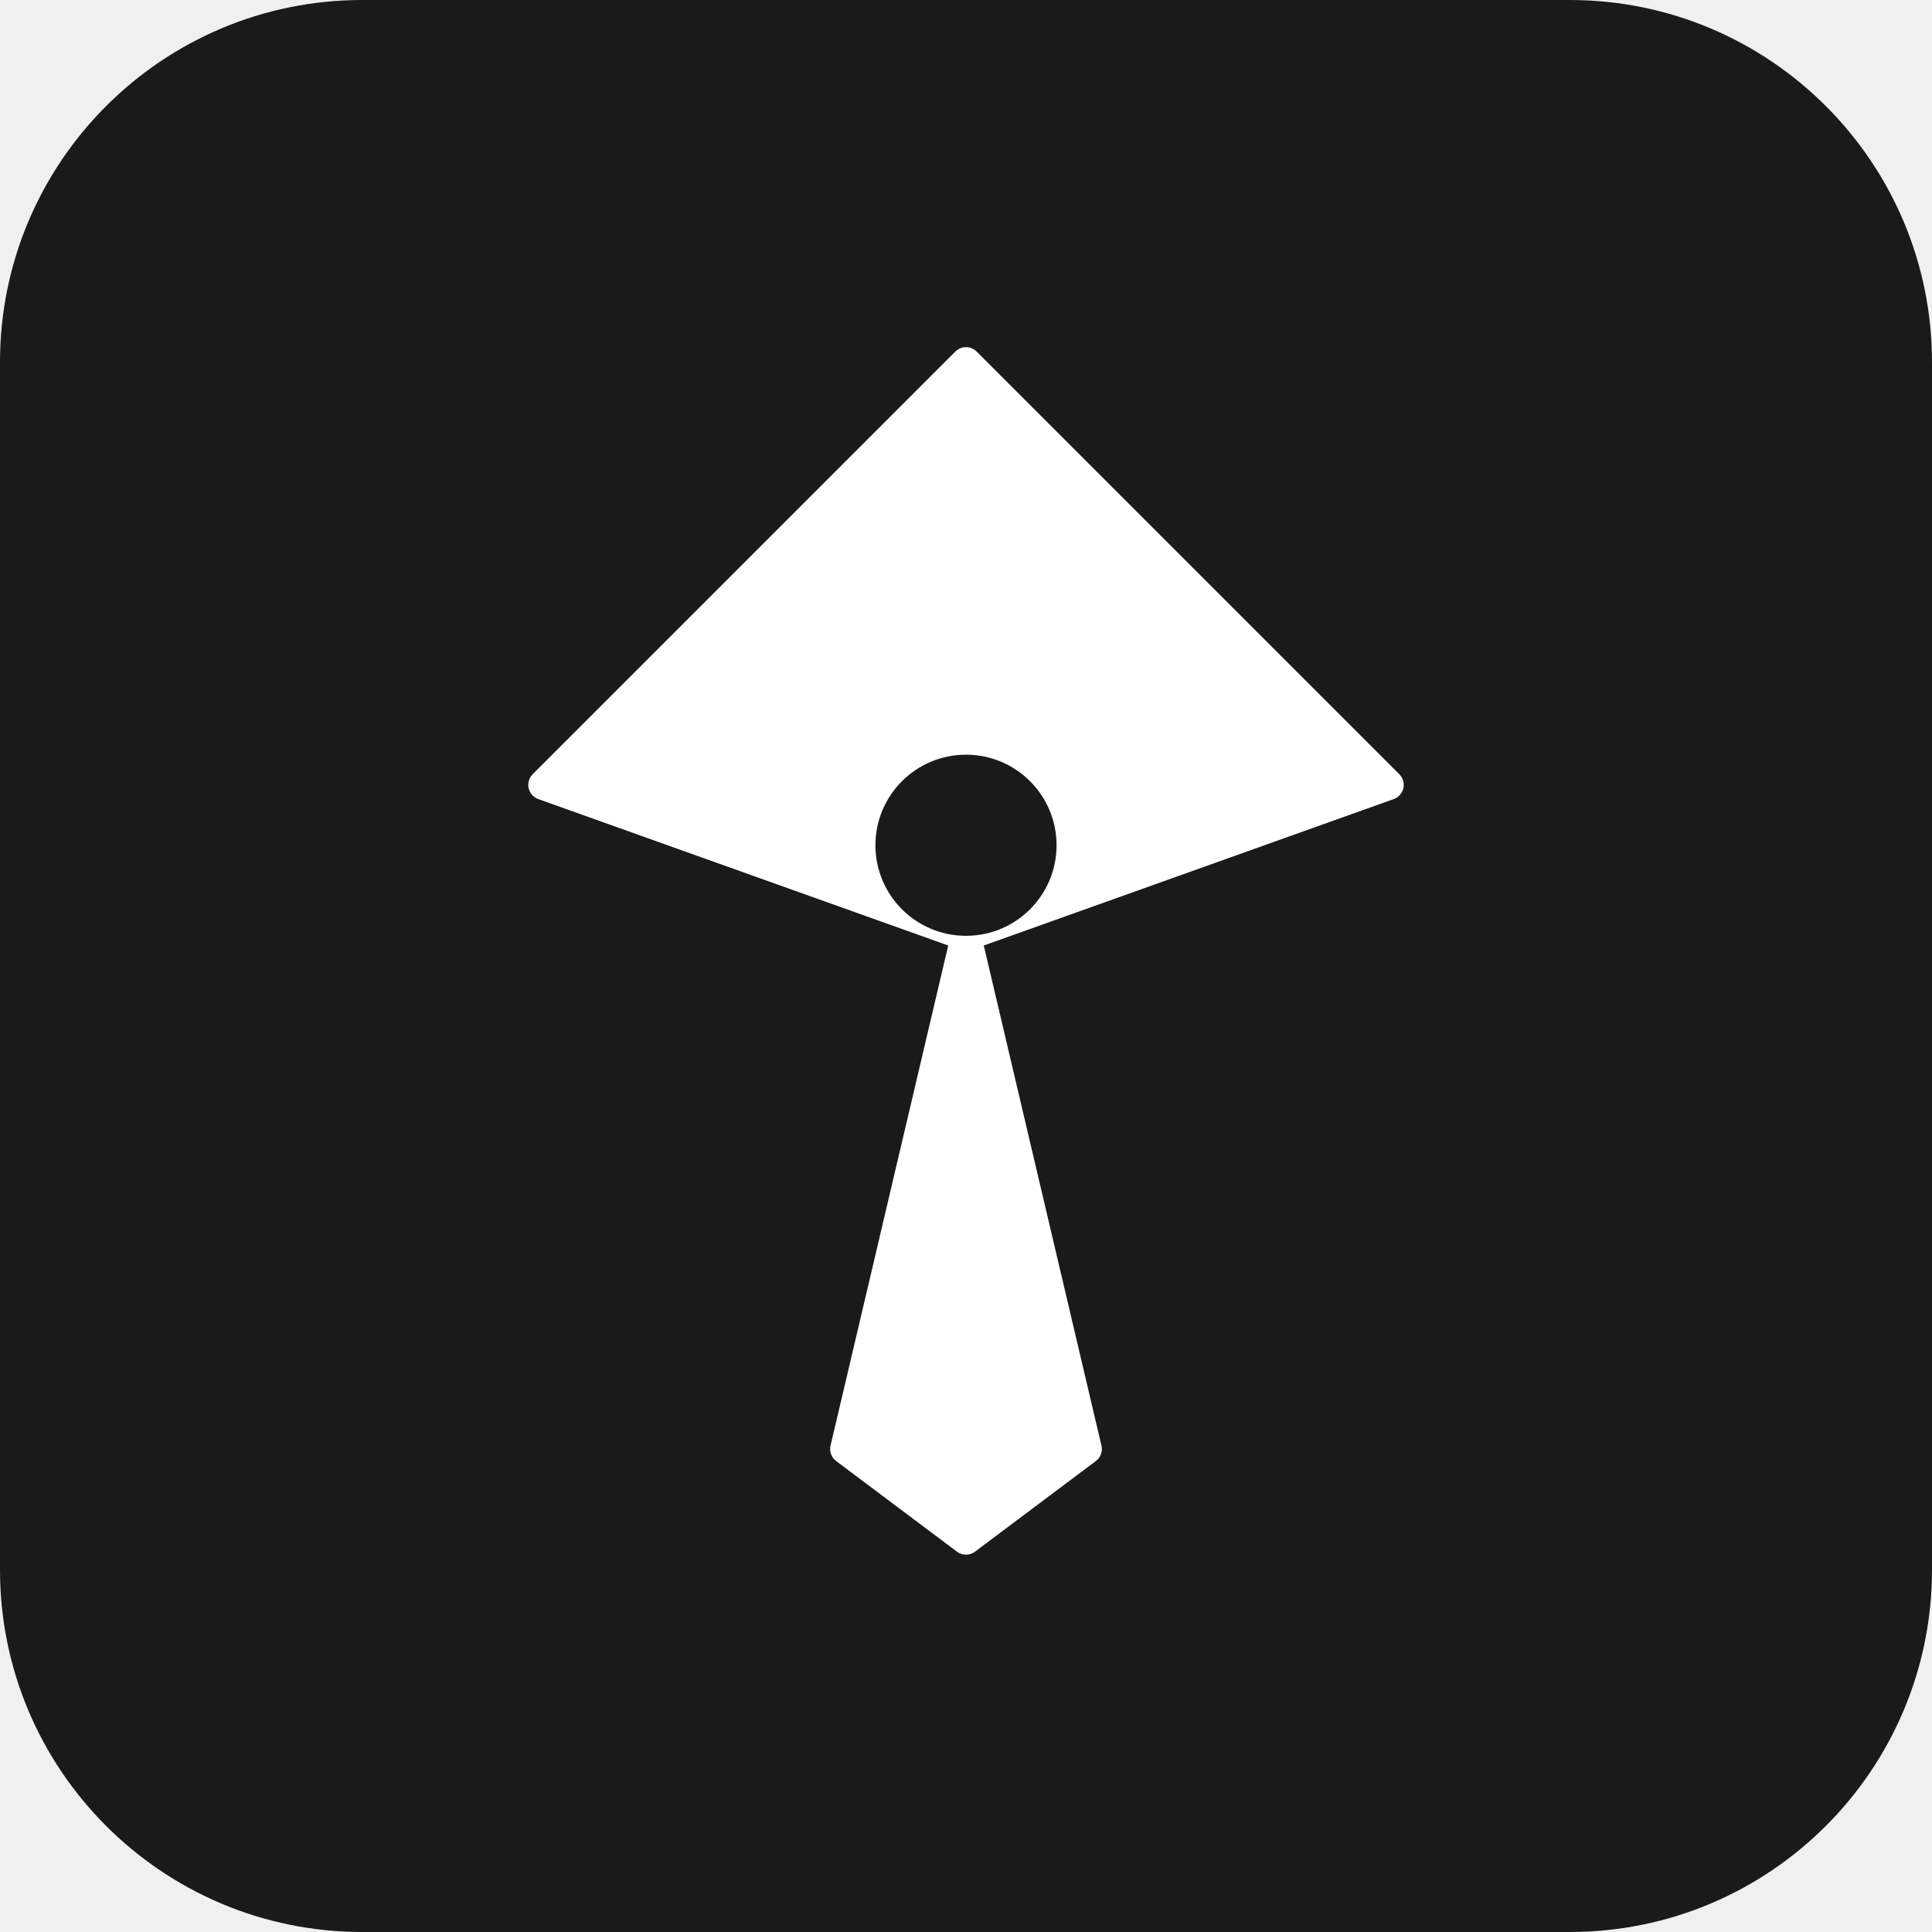
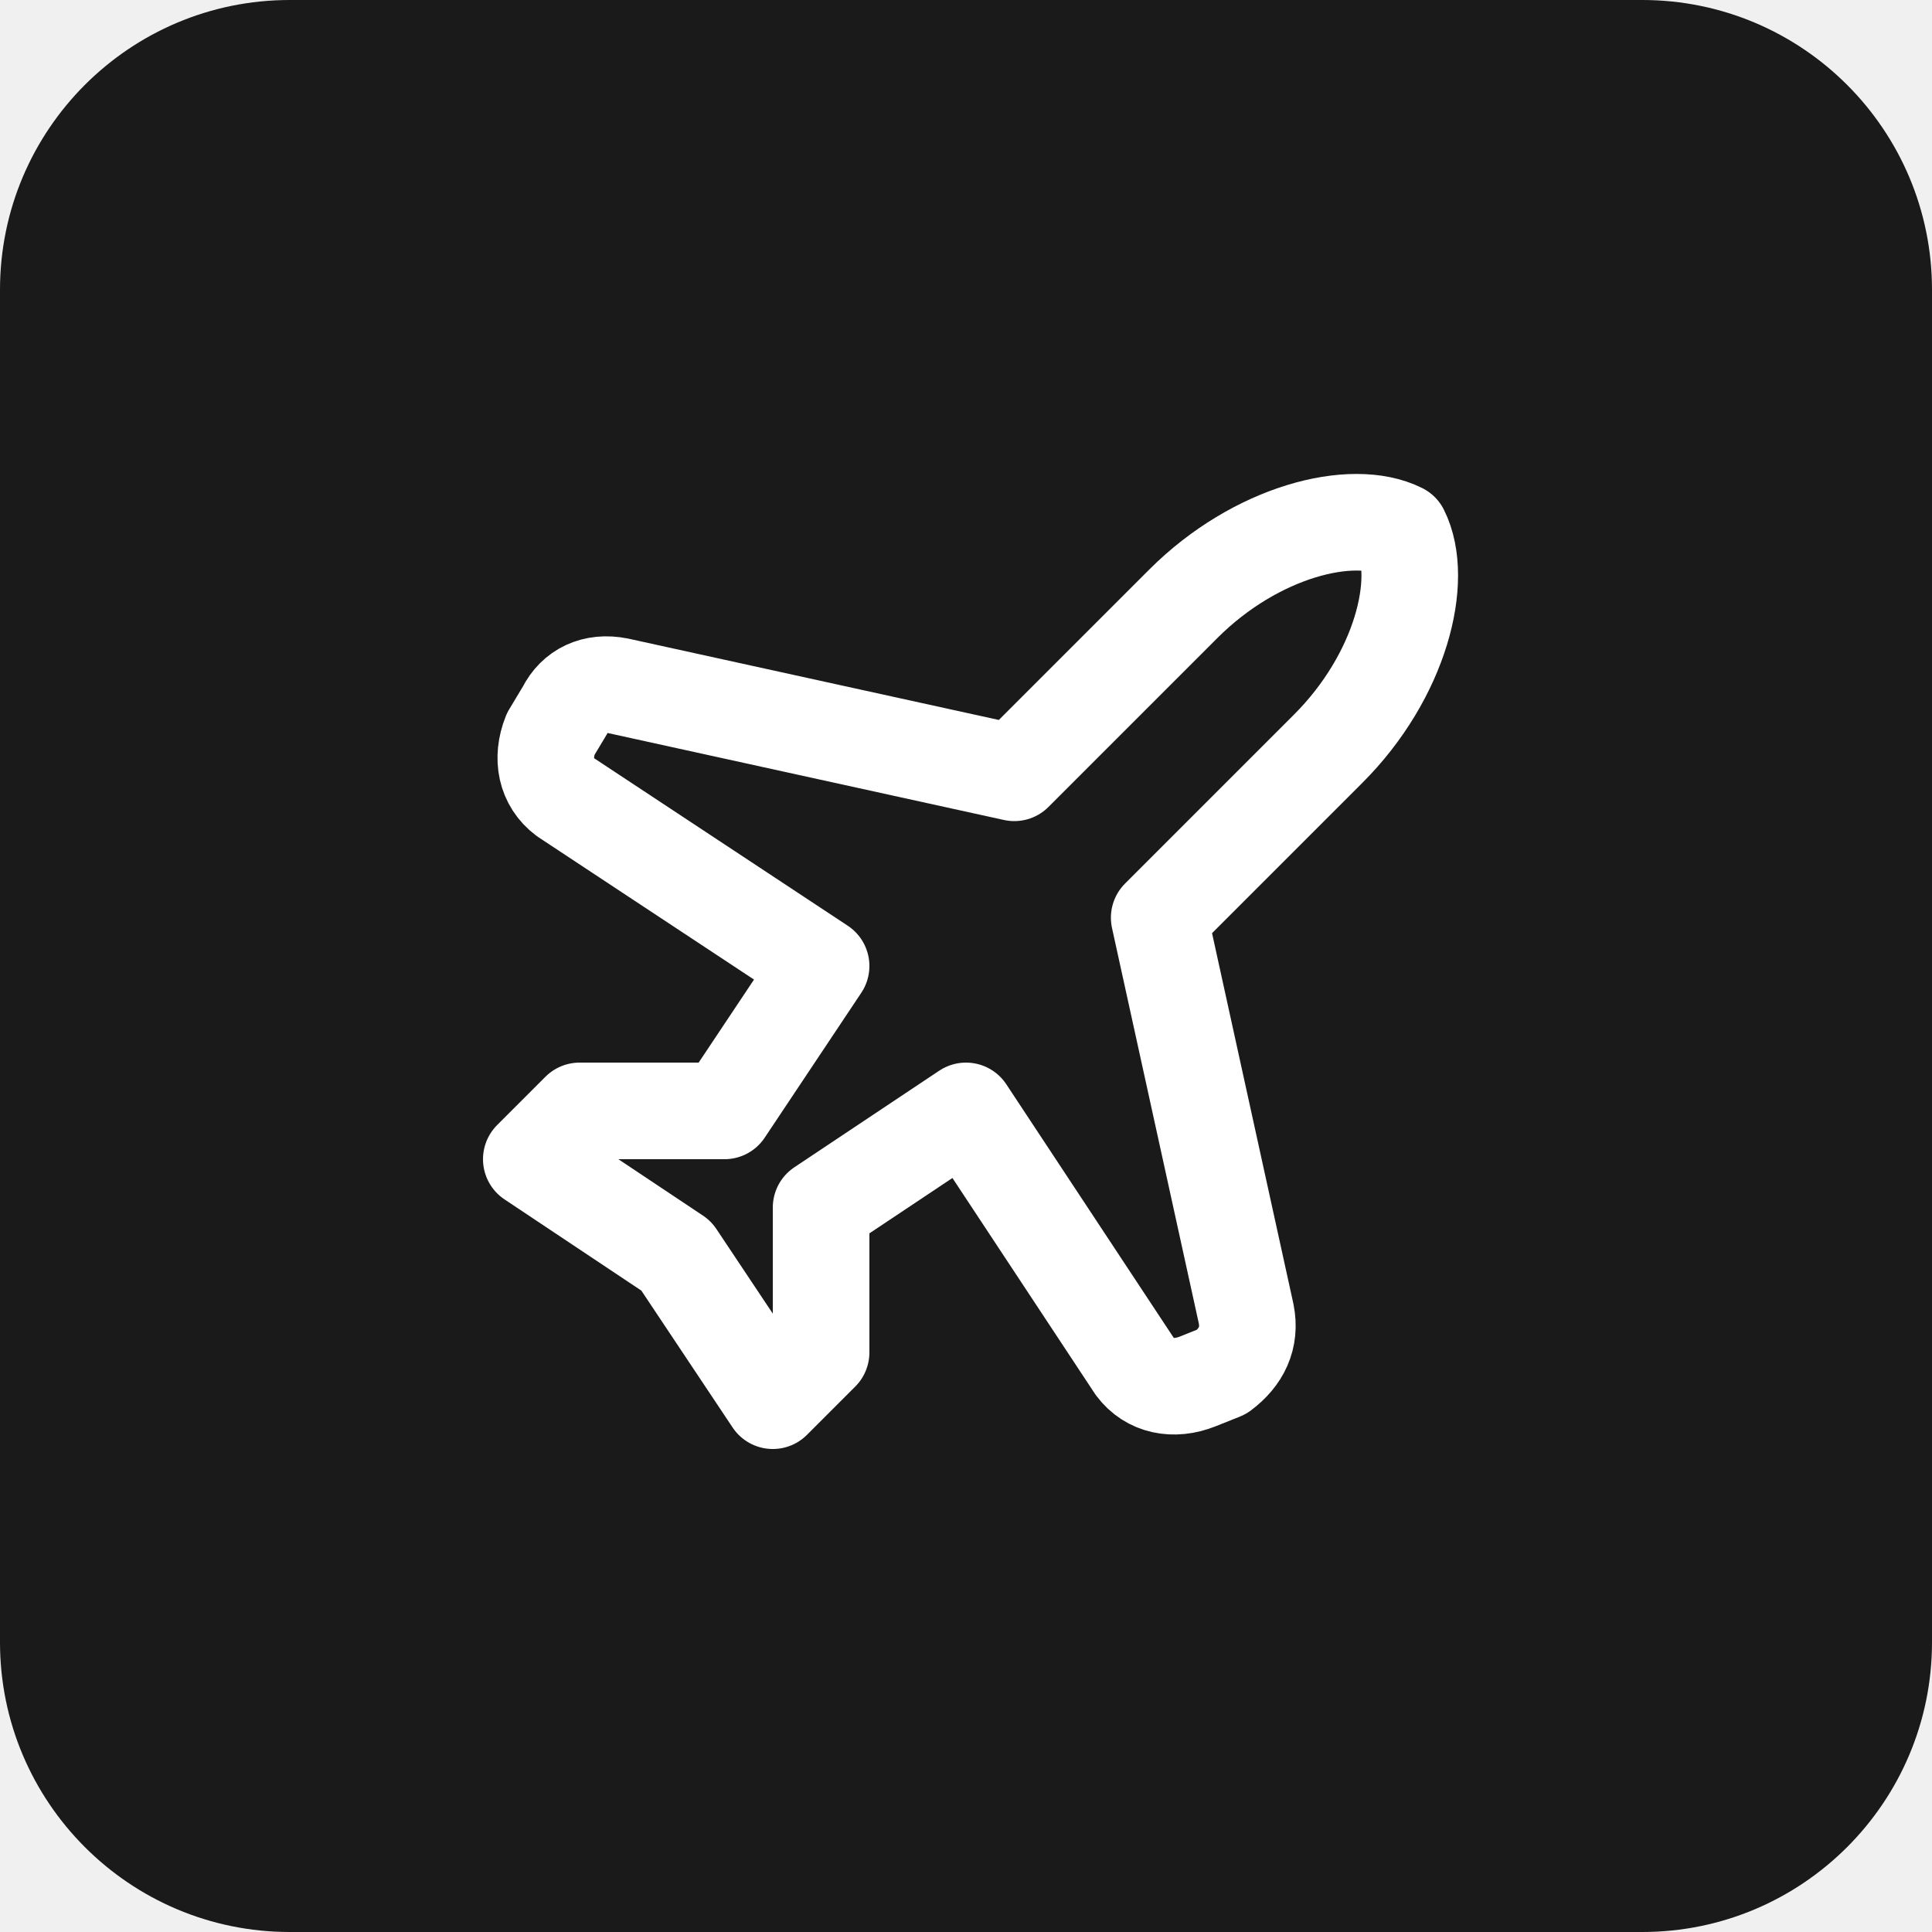
- <svg xmlns="http://www.w3.org/2000/svg" viewBox="0 0 32 32" fill="none">
-   <rect width="32" height="32" rx="6" fill="#1A1A1A" />
-   <path d="M16 6L23 13L16 15.5L9 13L16 6Z" fill="white" stroke="white" stroke-width="0.5" stroke-linejoin="round" />
-   <path d="M16 15.5L18 24L16 25.5L14 24L16 15.5Z" fill="white" stroke="white" stroke-width="0.5" stroke-linejoin="round" />
-   <circle cx="16" cy="14" r="1.5" fill="#1A1A1A" />
+ <svg xmlns="http://www.w3.org/2000/svg" width="100" height="100" viewBox="0 0 100 100">
+   <rect width="100" height="100" fill="#1A1A1A" rx="15" />
+   <g transform="translate(50, 50) scale(2.5) translate(-12, -12)" fill="none" stroke="white" stroke-width="2" stroke-linecap="round" stroke-linejoin="round">
+     <path d="M17.8 19.2 16 11l3.5-3.5C21 6 21.5 4 21 3c-1-.5-3 0-4.5 1.5L13 8 4.8 6.2c-.5-.1-.9.1-1.1.5l-.3.5c-.2.5-.1 1 .3 1.3L9 12l-2 3H4l-1 1 3 2 2 3 1-1v-3l3-2 3.5 5.3c.3.4.8.5 1.3.3l.5-.2c.4-.3.6-.7.5-1.2z" />
+   </g>
</svg>
